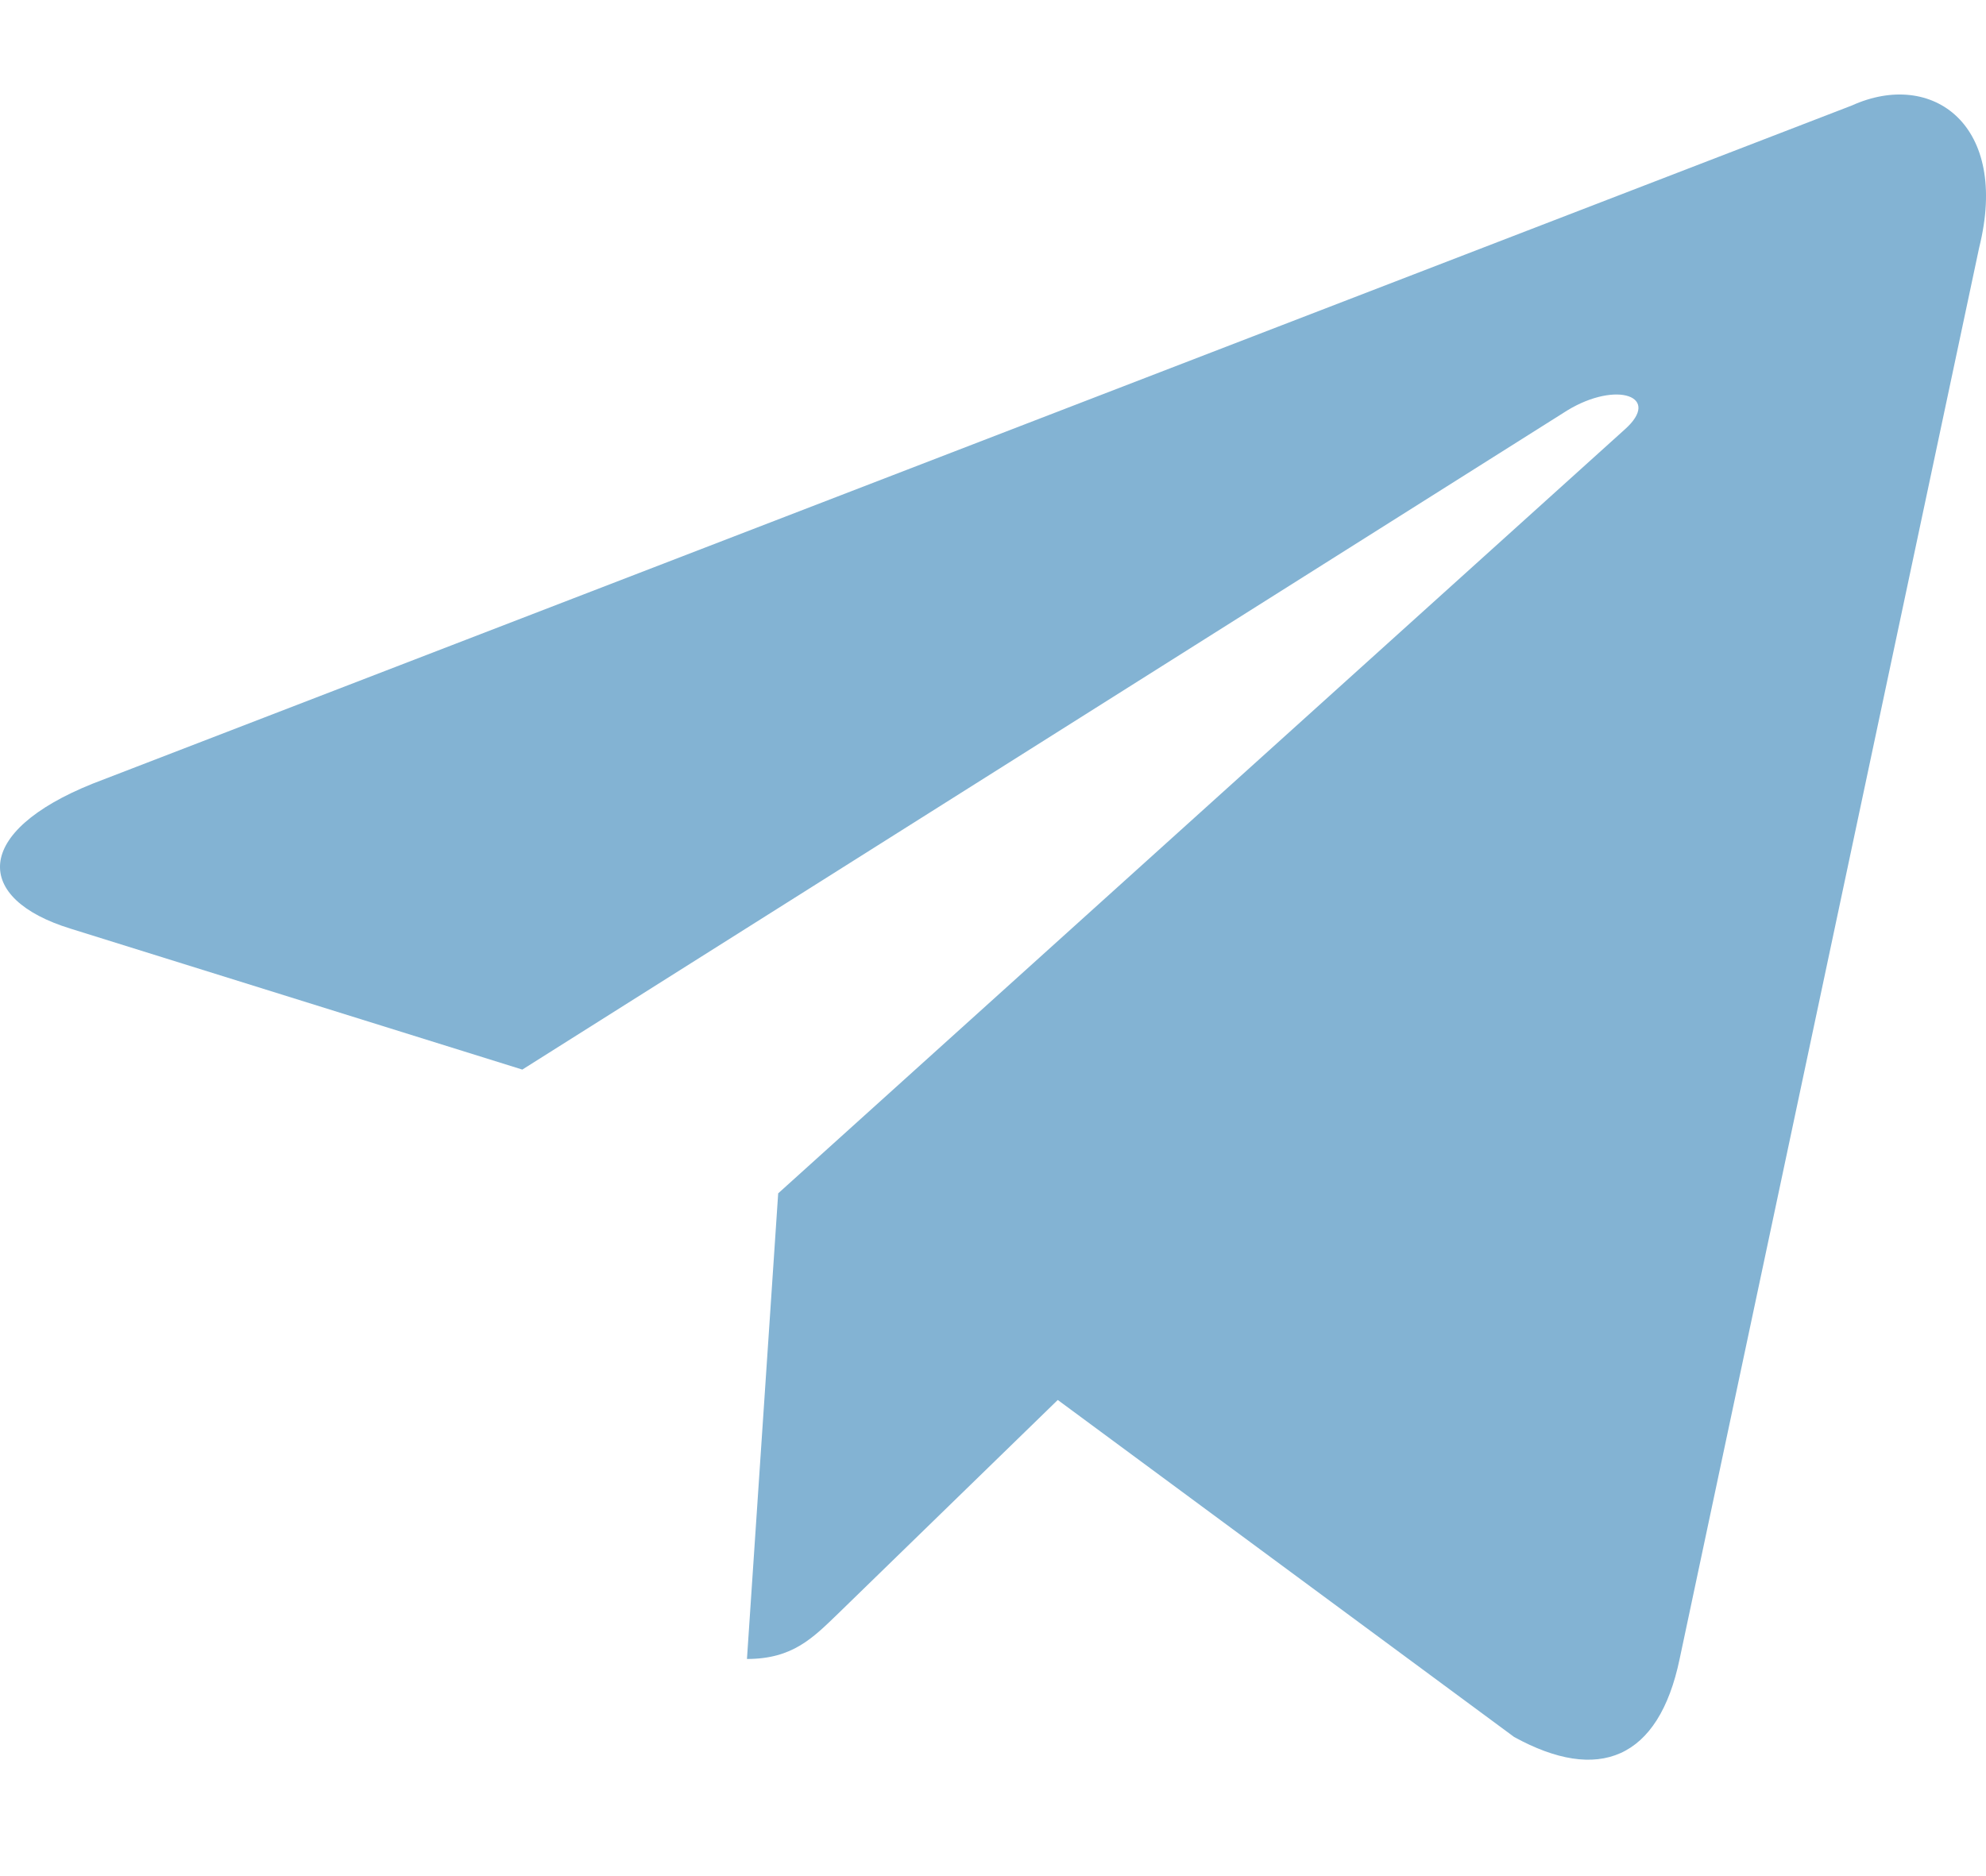
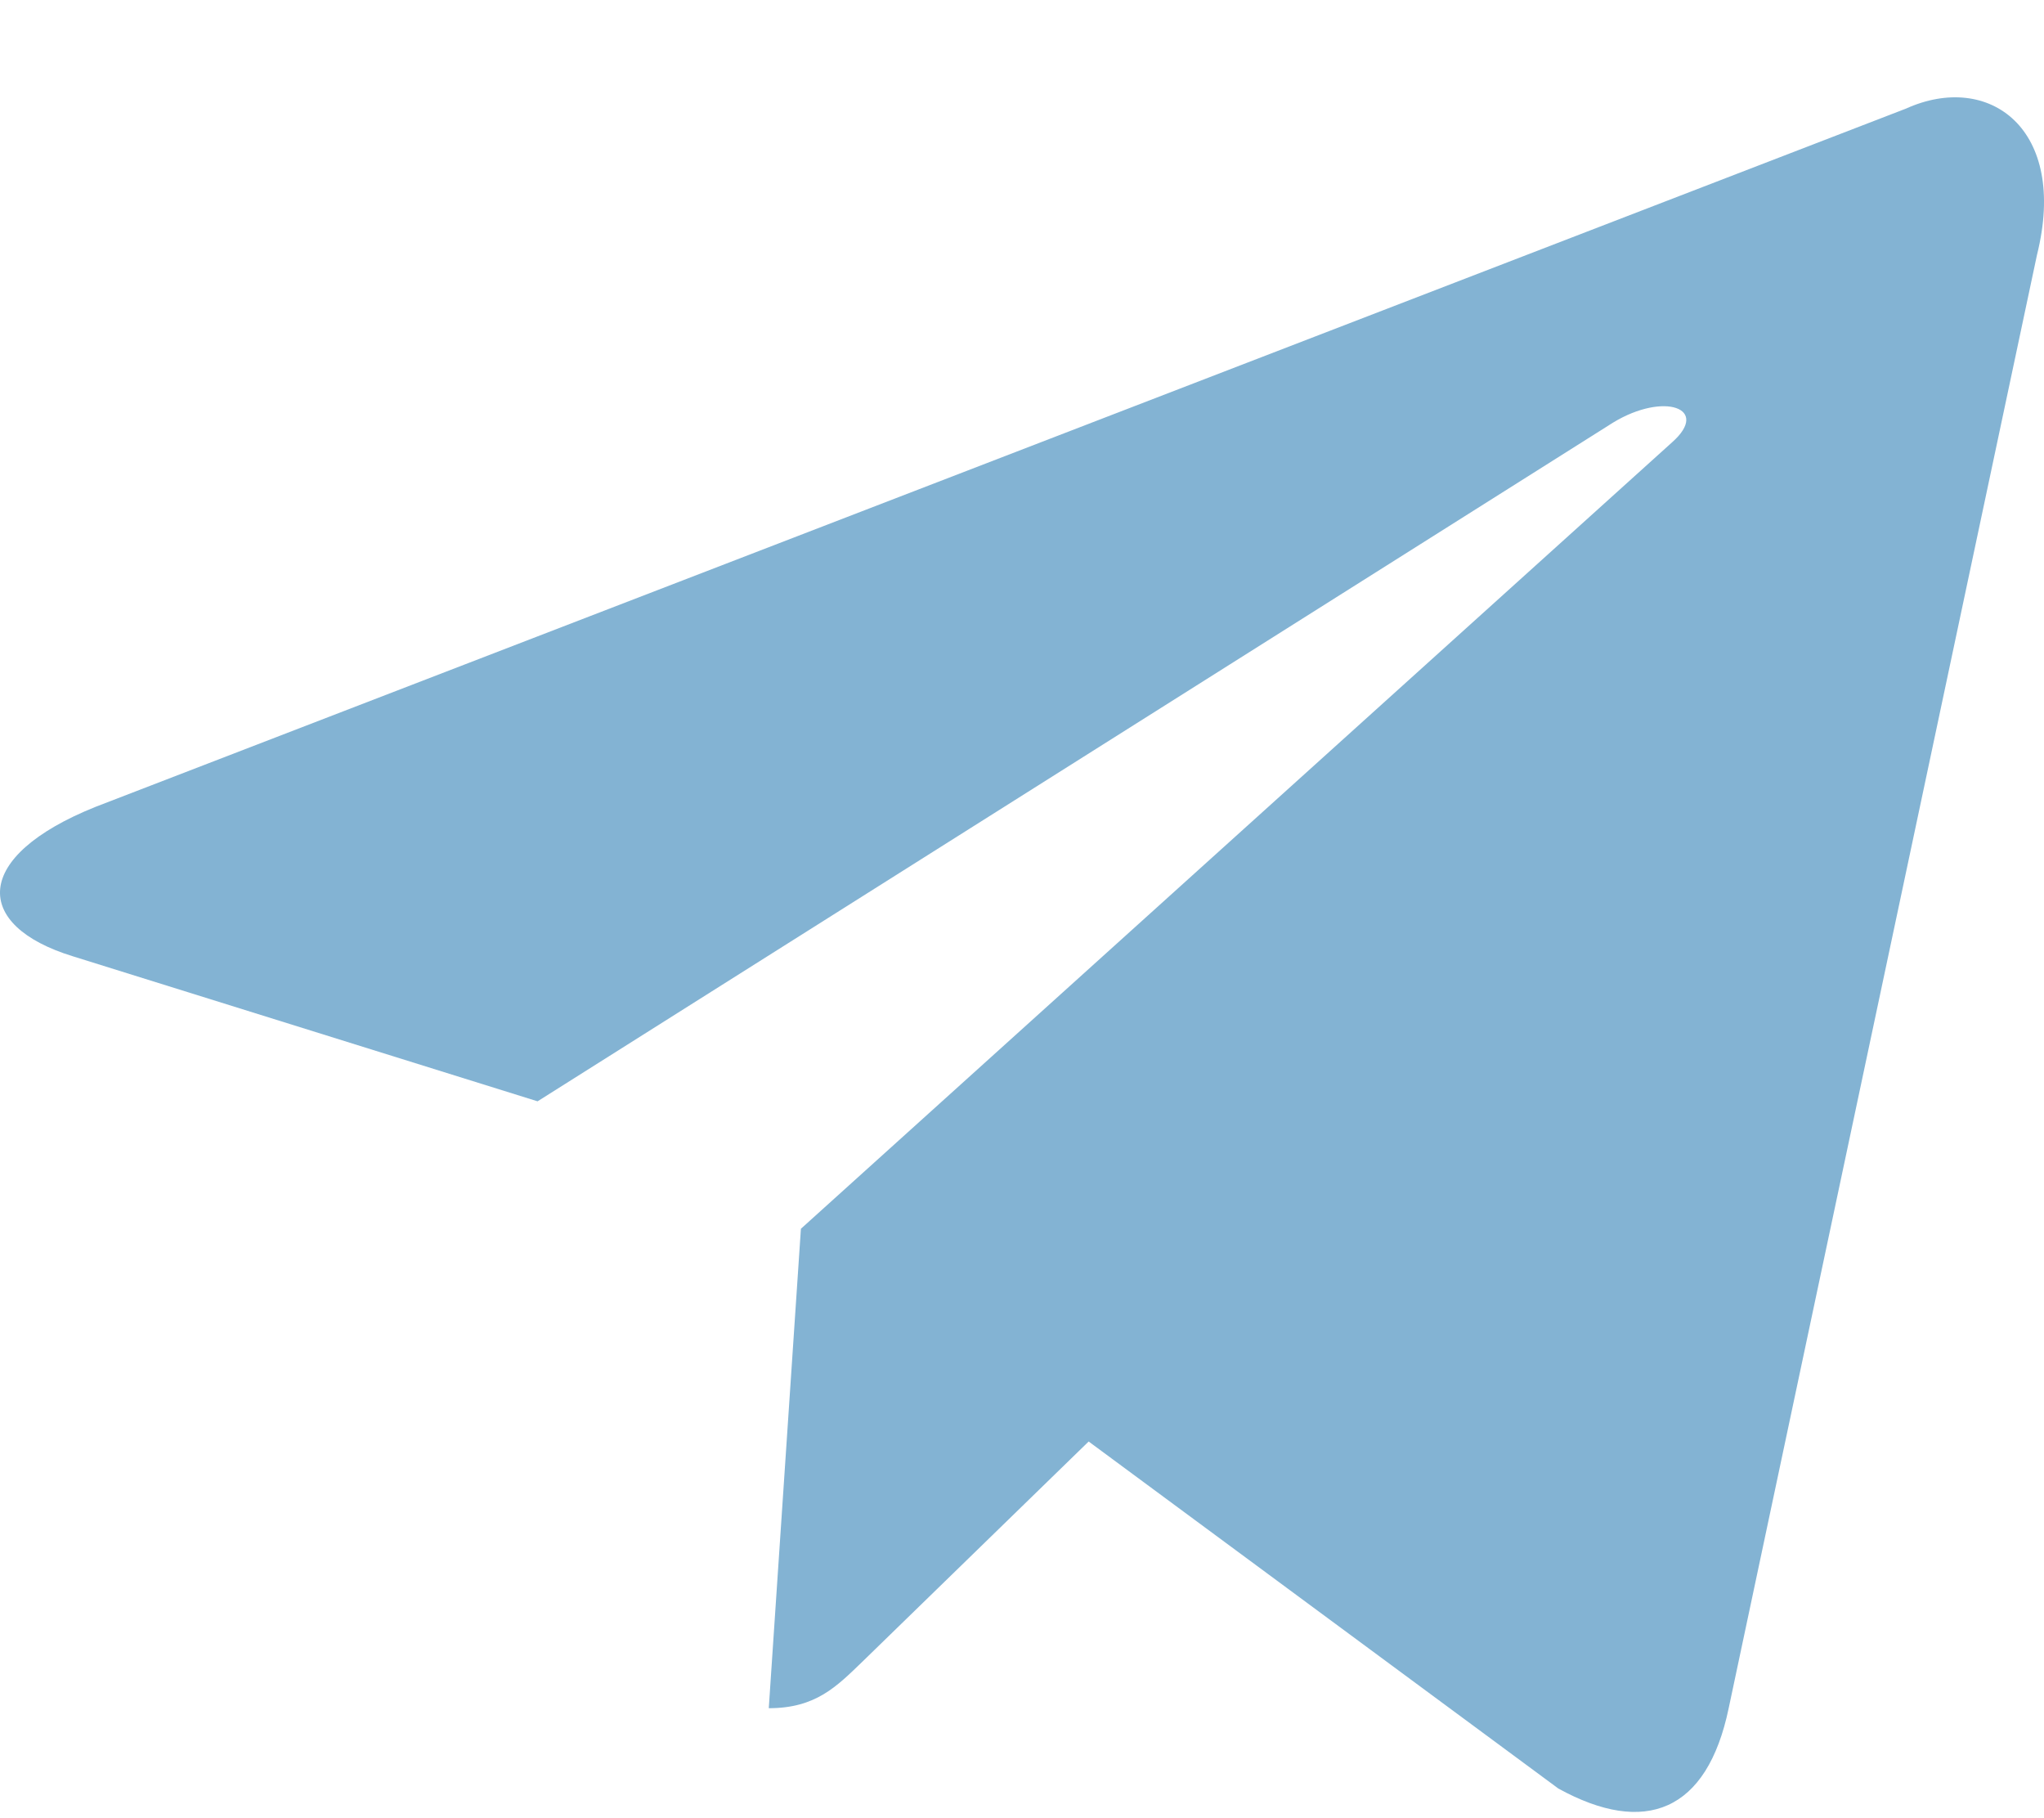
- <svg xmlns="http://www.w3.org/2000/svg" width="18" height="17" viewBox="0 0 18 17" fill="none">
+ <svg xmlns="http://www.w3.org/2000/svg" width="18" height="16" viewBox="0 0 18 16" fill="none">
  <path d="M16.785 0.956L0.84 7.104C-0.248 7.541 -0.241 8.148 0.641 8.419L4.734 9.696L14.206 3.72C14.654 3.448 15.063 3.594 14.726 3.893L7.053 10.818H7.051L7.053 10.819L6.77 15.039C7.184 15.039 7.367 14.849 7.599 14.625L9.587 12.691L13.723 15.746C14.486 16.166 15.033 15.951 15.223 15.04L17.938 2.245C18.216 1.131 17.513 0.627 16.785 0.956Z" fill="#83B3D3" />
</svg>
